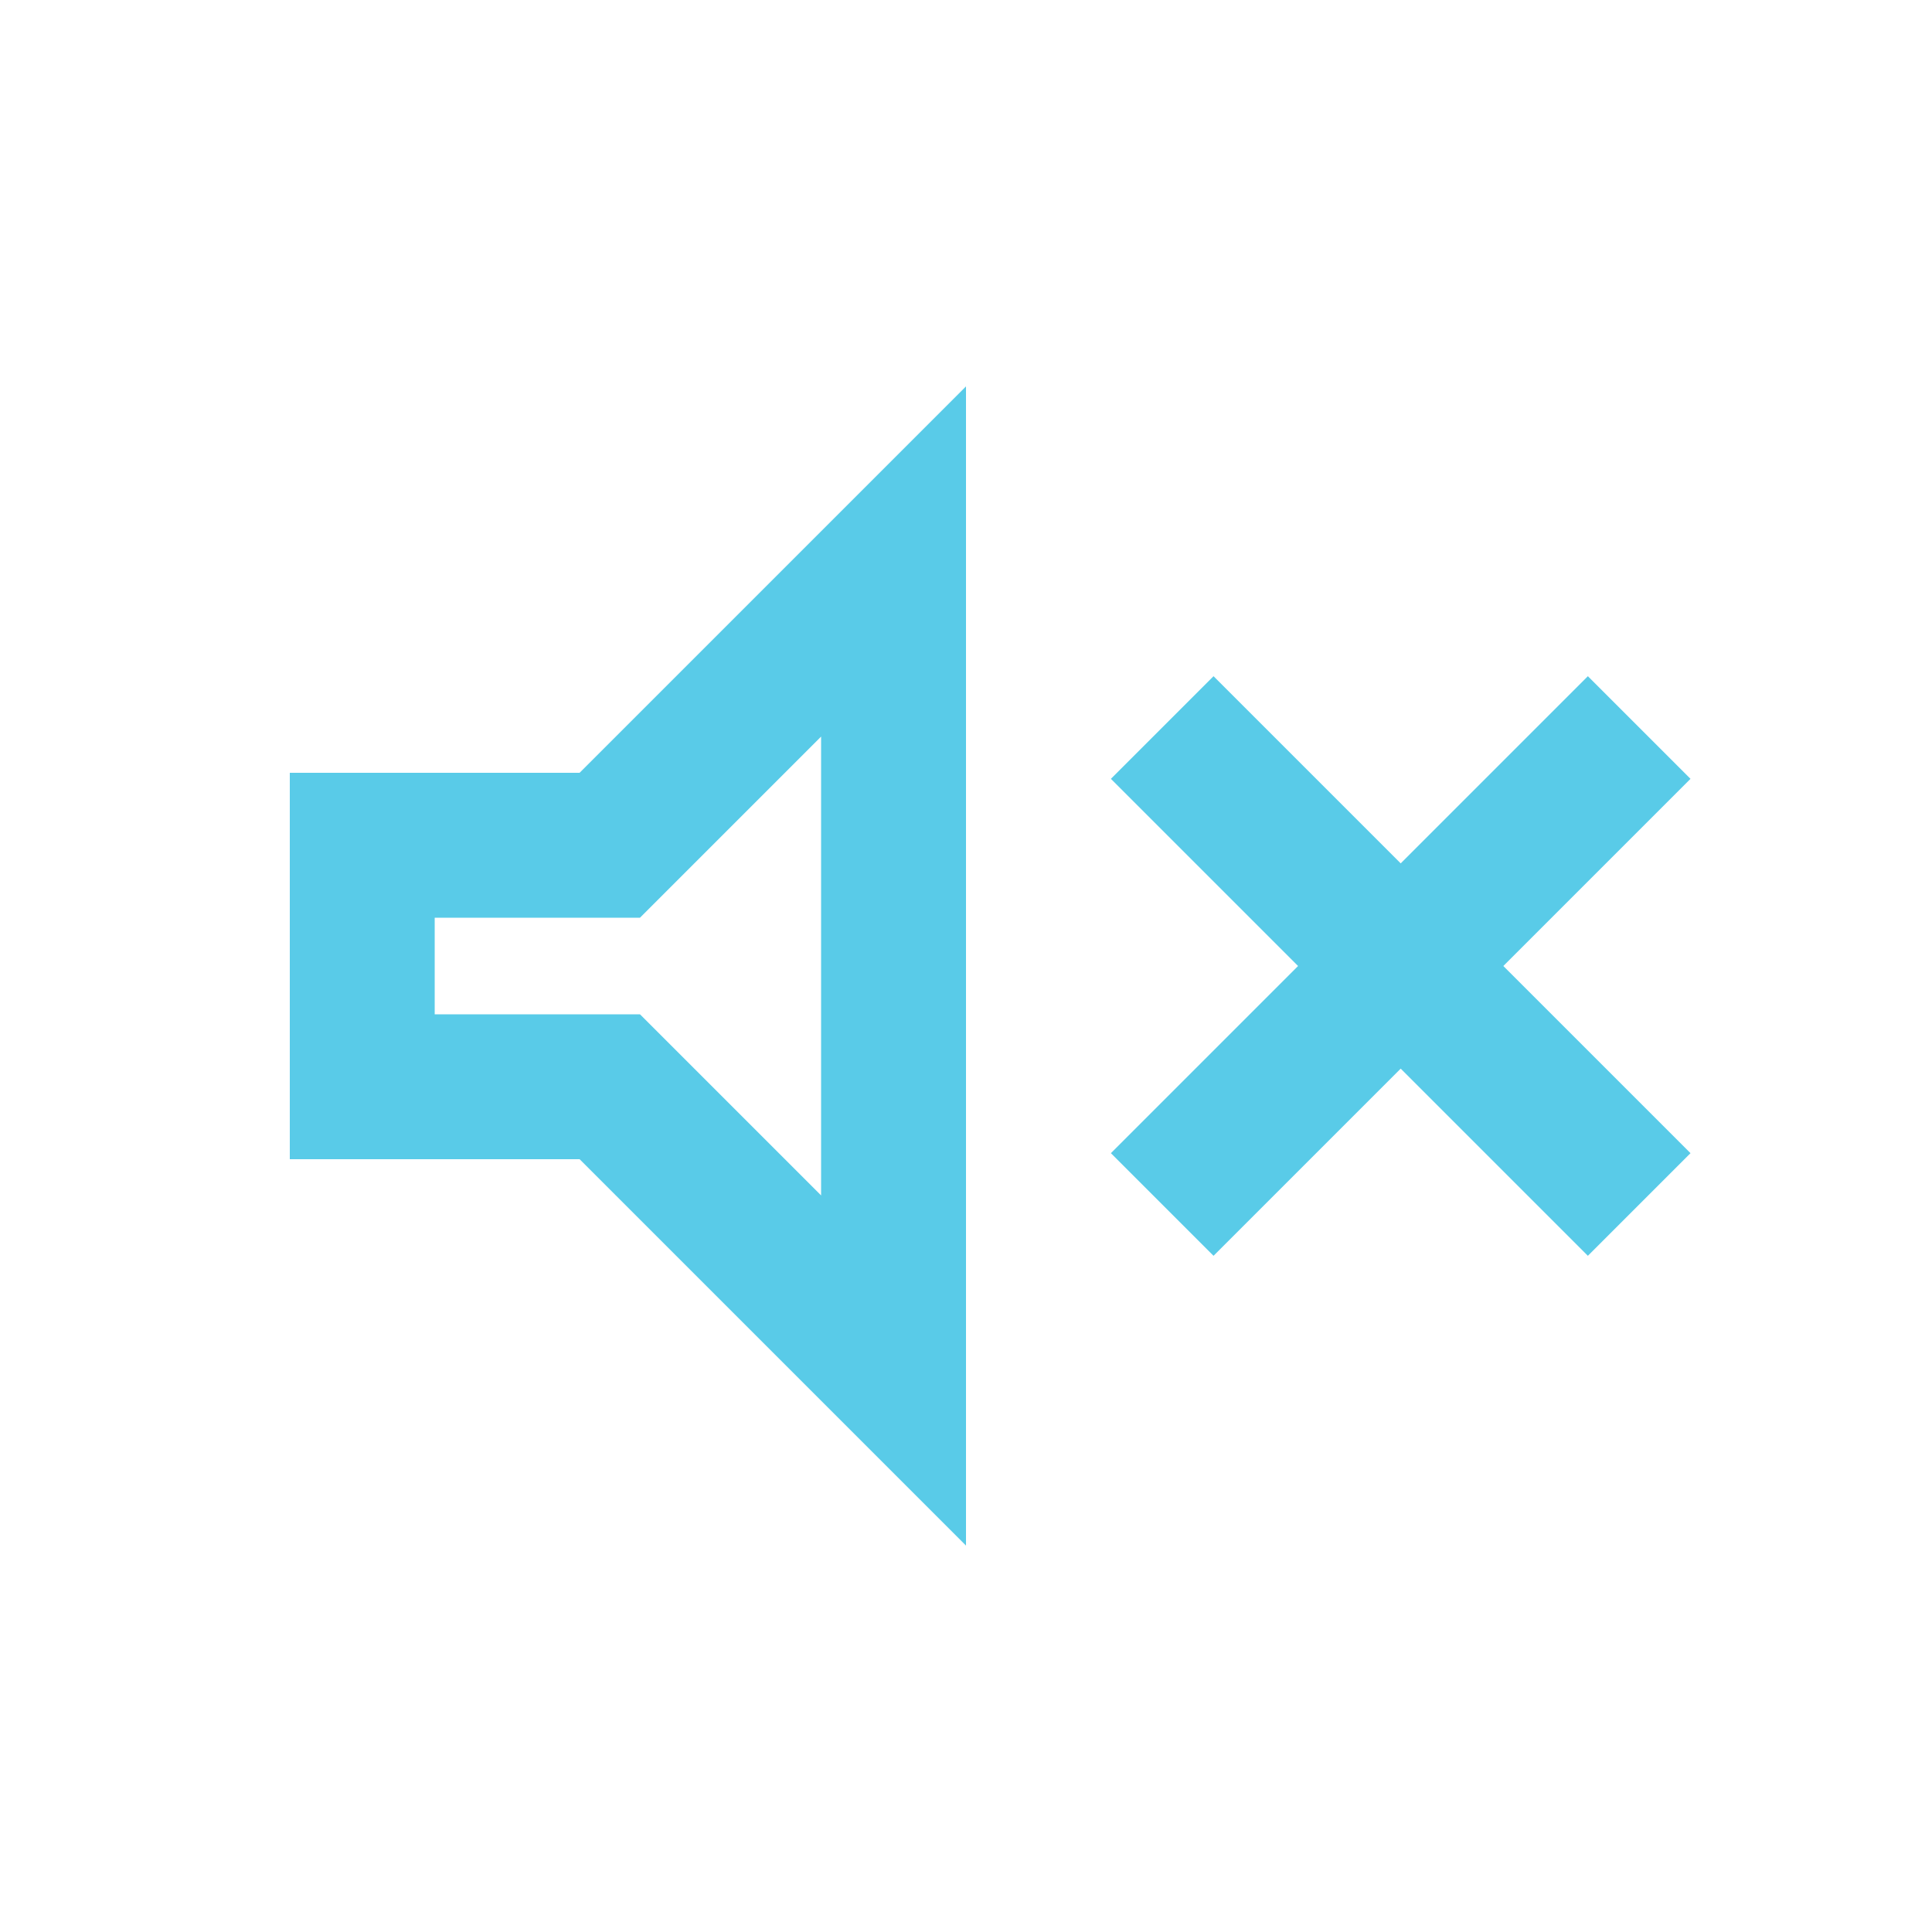
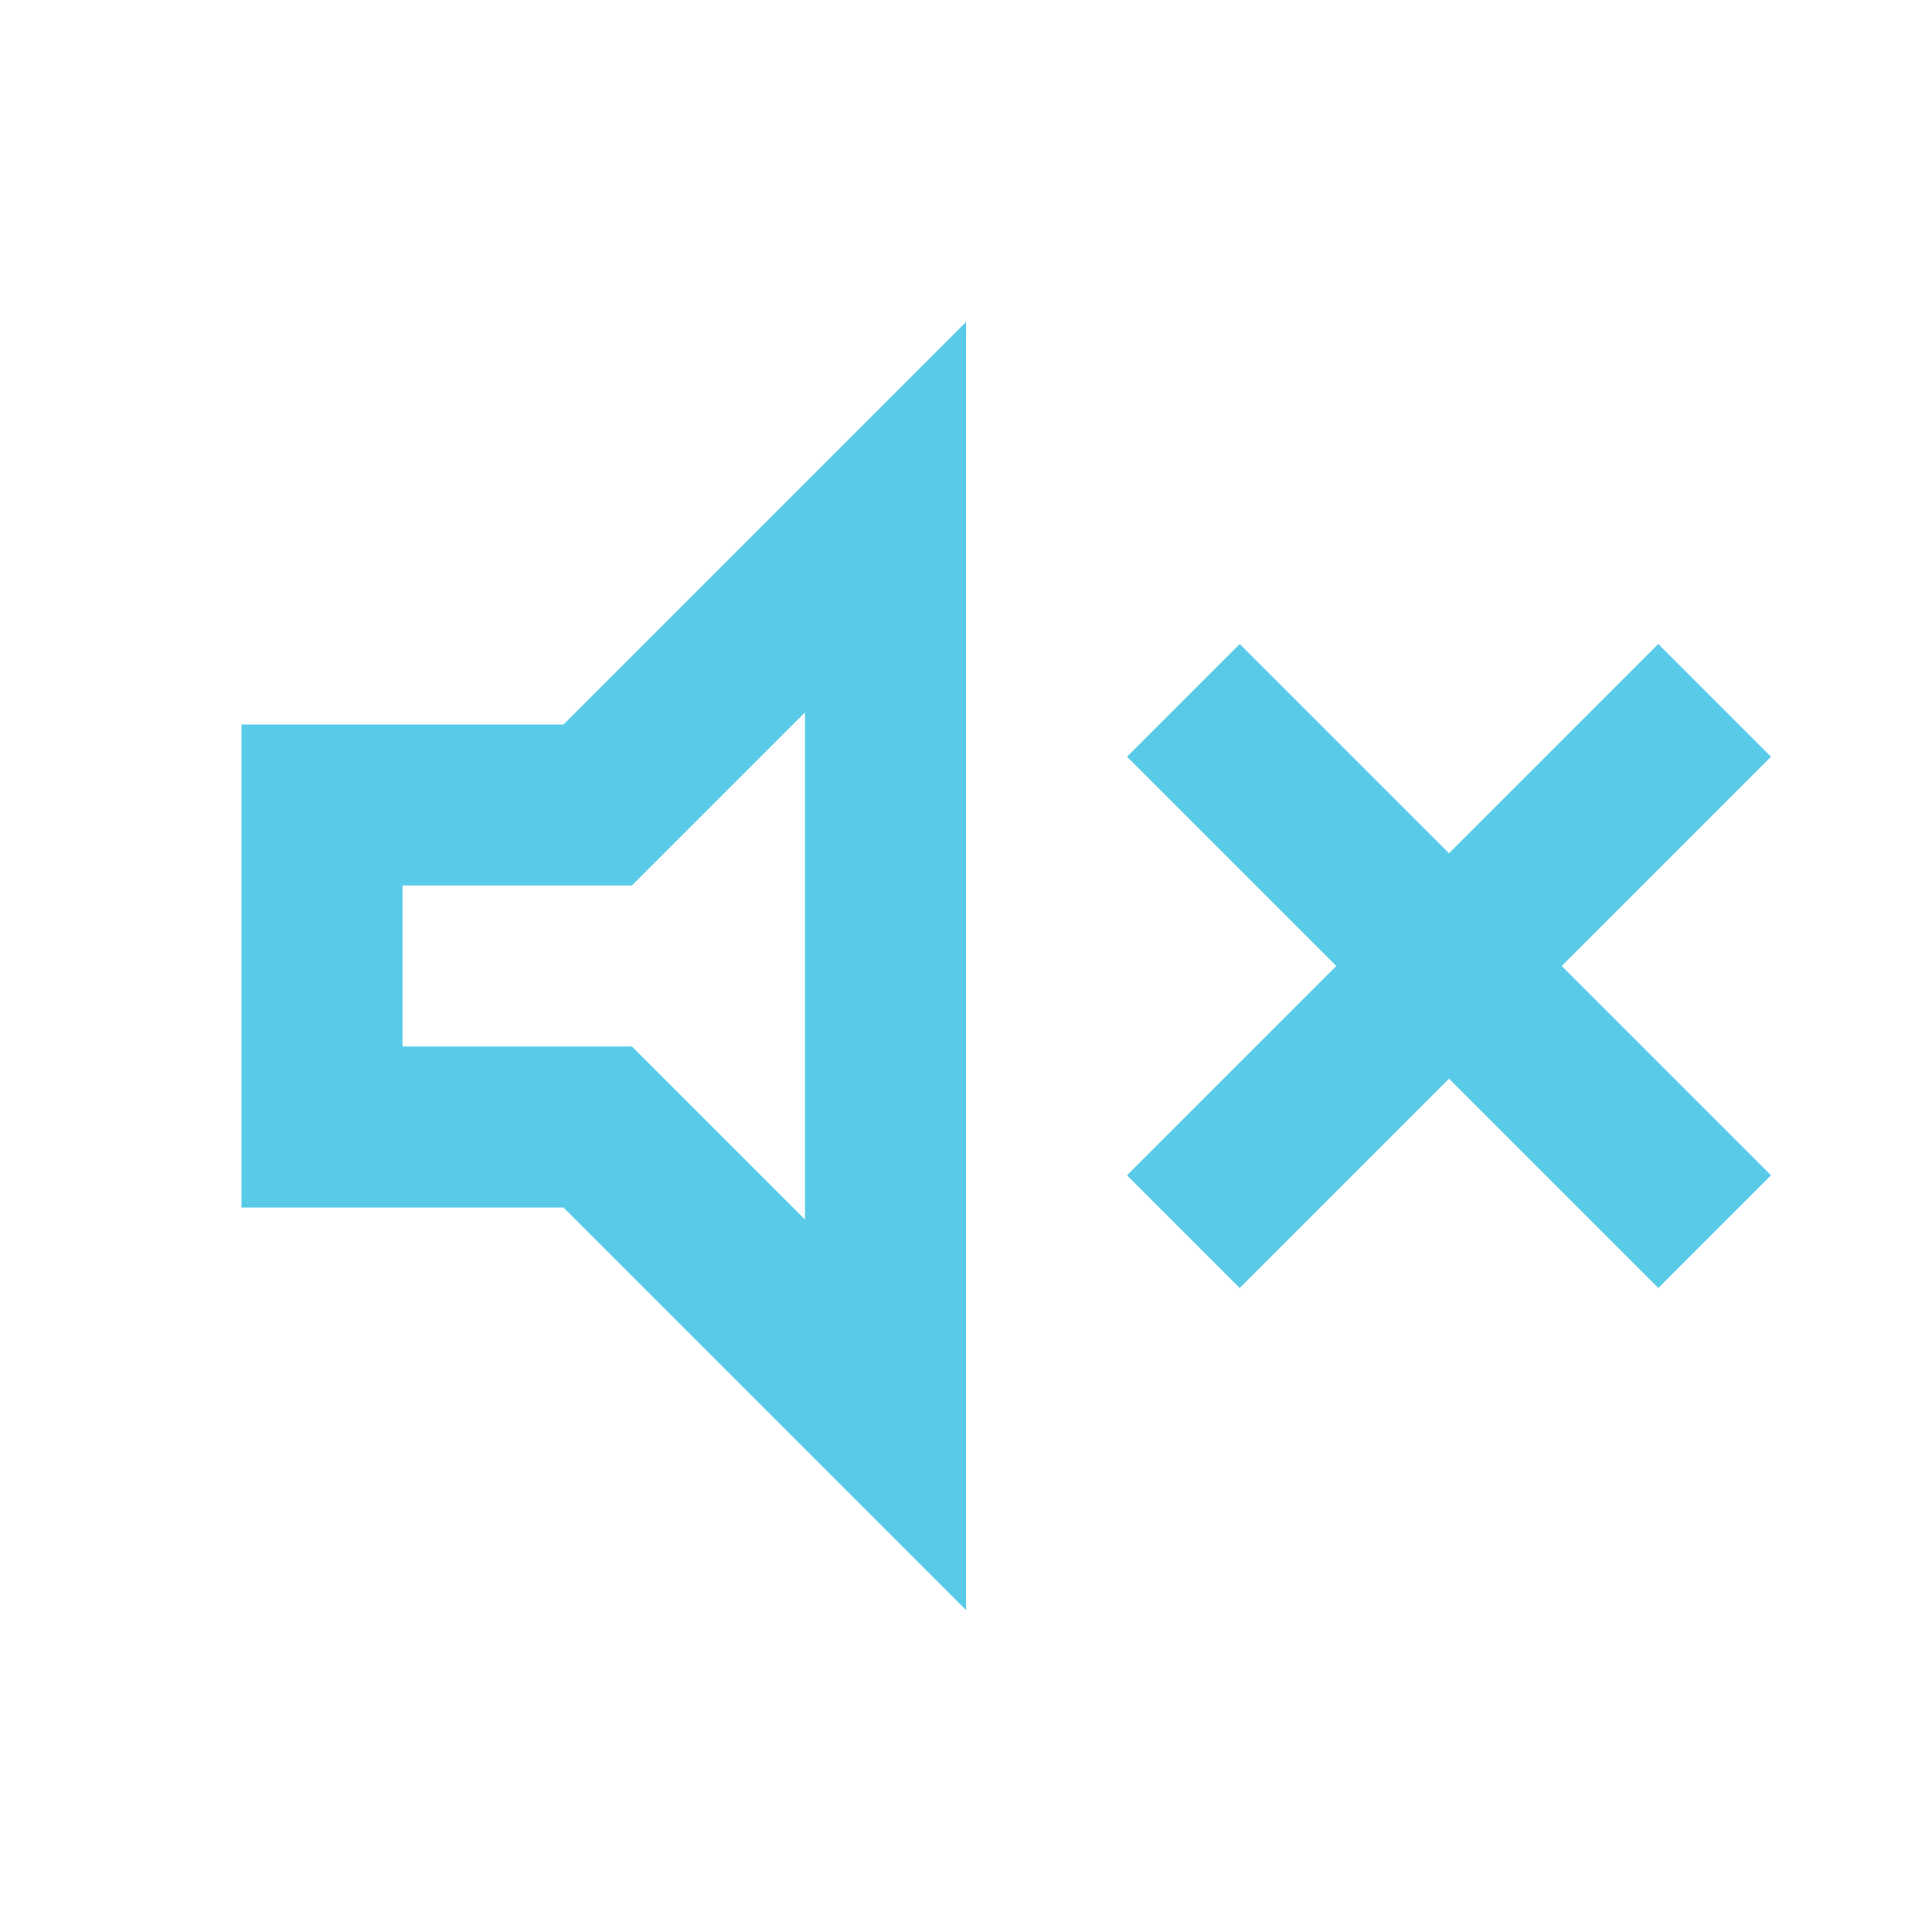
- <svg xmlns="http://www.w3.org/2000/svg" height="20px" viewBox="0 -960 960 960" width="20px" fill="#59cbe8">
-   <path d="m603-336-51-51 93-93-93-93 51-51 93 93 93-93 51 51-93 93 93 93-51 51-93-93-93 93Zm-459-48v-192h144l192-192v576L288-384H144Zm264-210-90 90H216v48h102l90 90v-228Zm-91 114Z" />
+ <svg xmlns="http://www.w3.org/2000/svg" height="24px" viewBox="0 -960 960 960" width="24px" fill="#59CBE8">
+   <path d="m616-320-56-56 104-104-104-104 56-56 104 104 104-104 56 56-104 104 104 104-56 56-104-104-104 104Zm-496-40v-240h160l200-200v640L280-360H120Zm280-246-86 86H200v80h114l86 86v-252ZM300-480Z" />
</svg>
